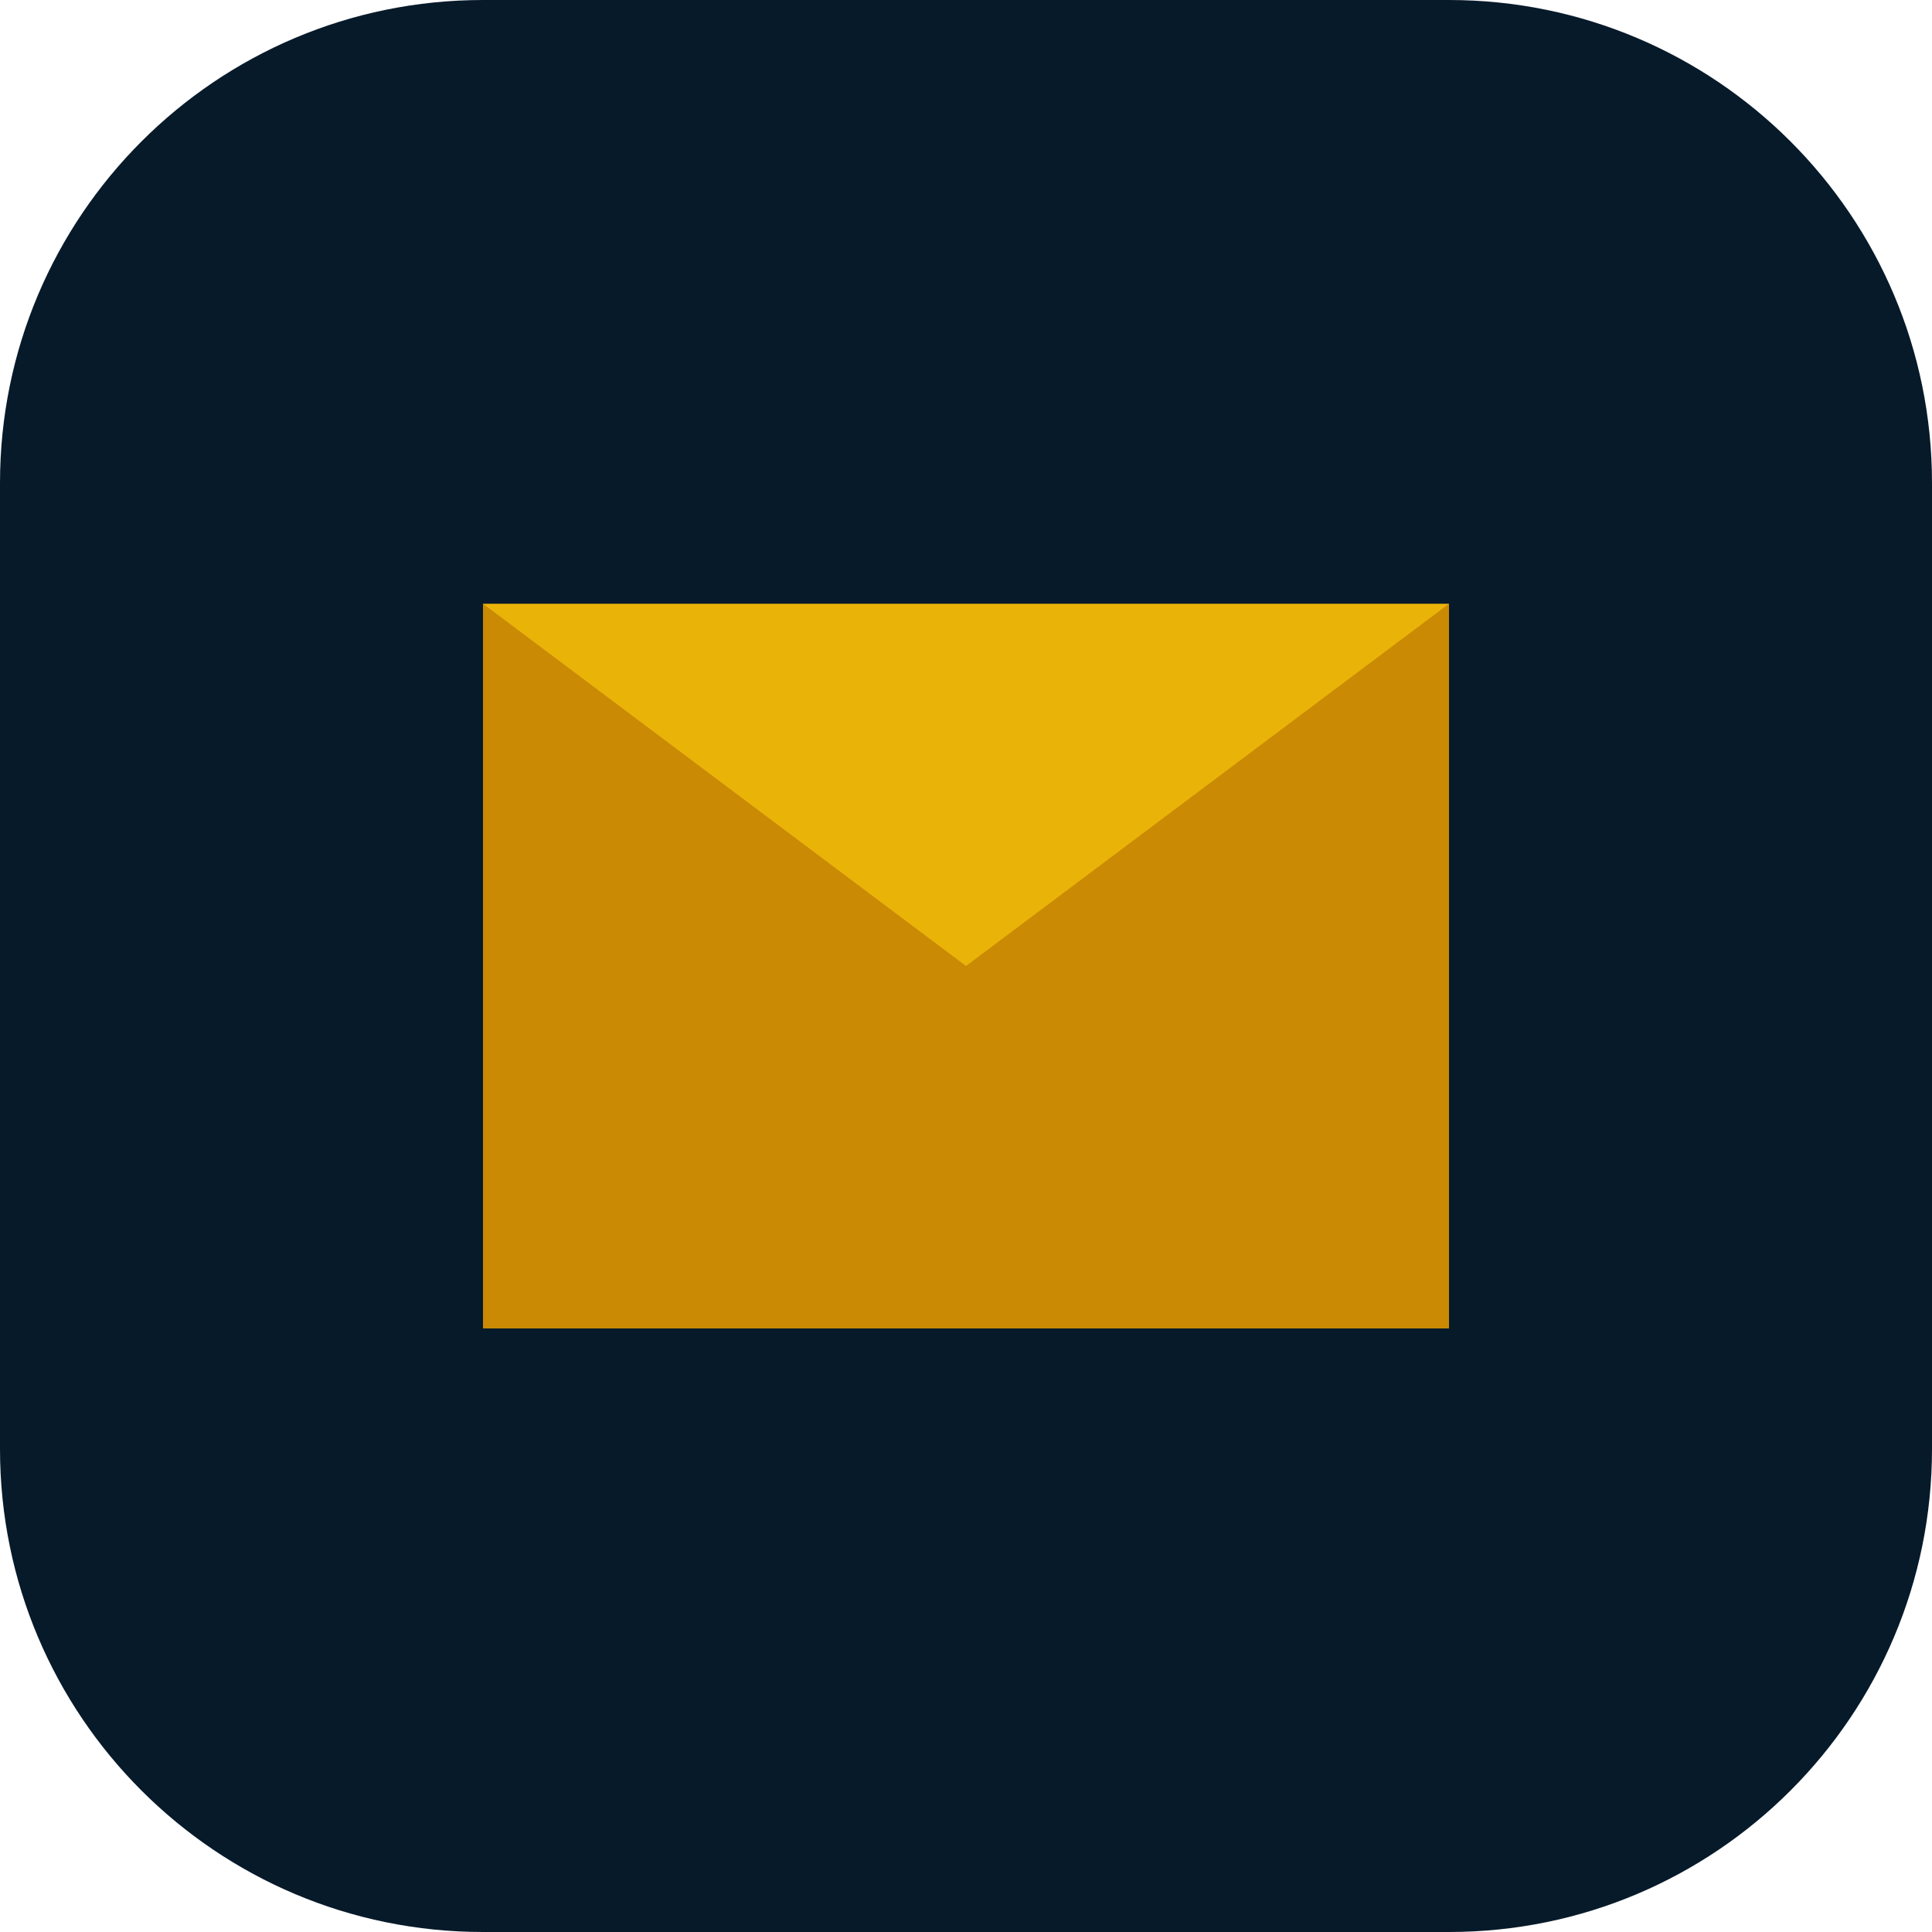
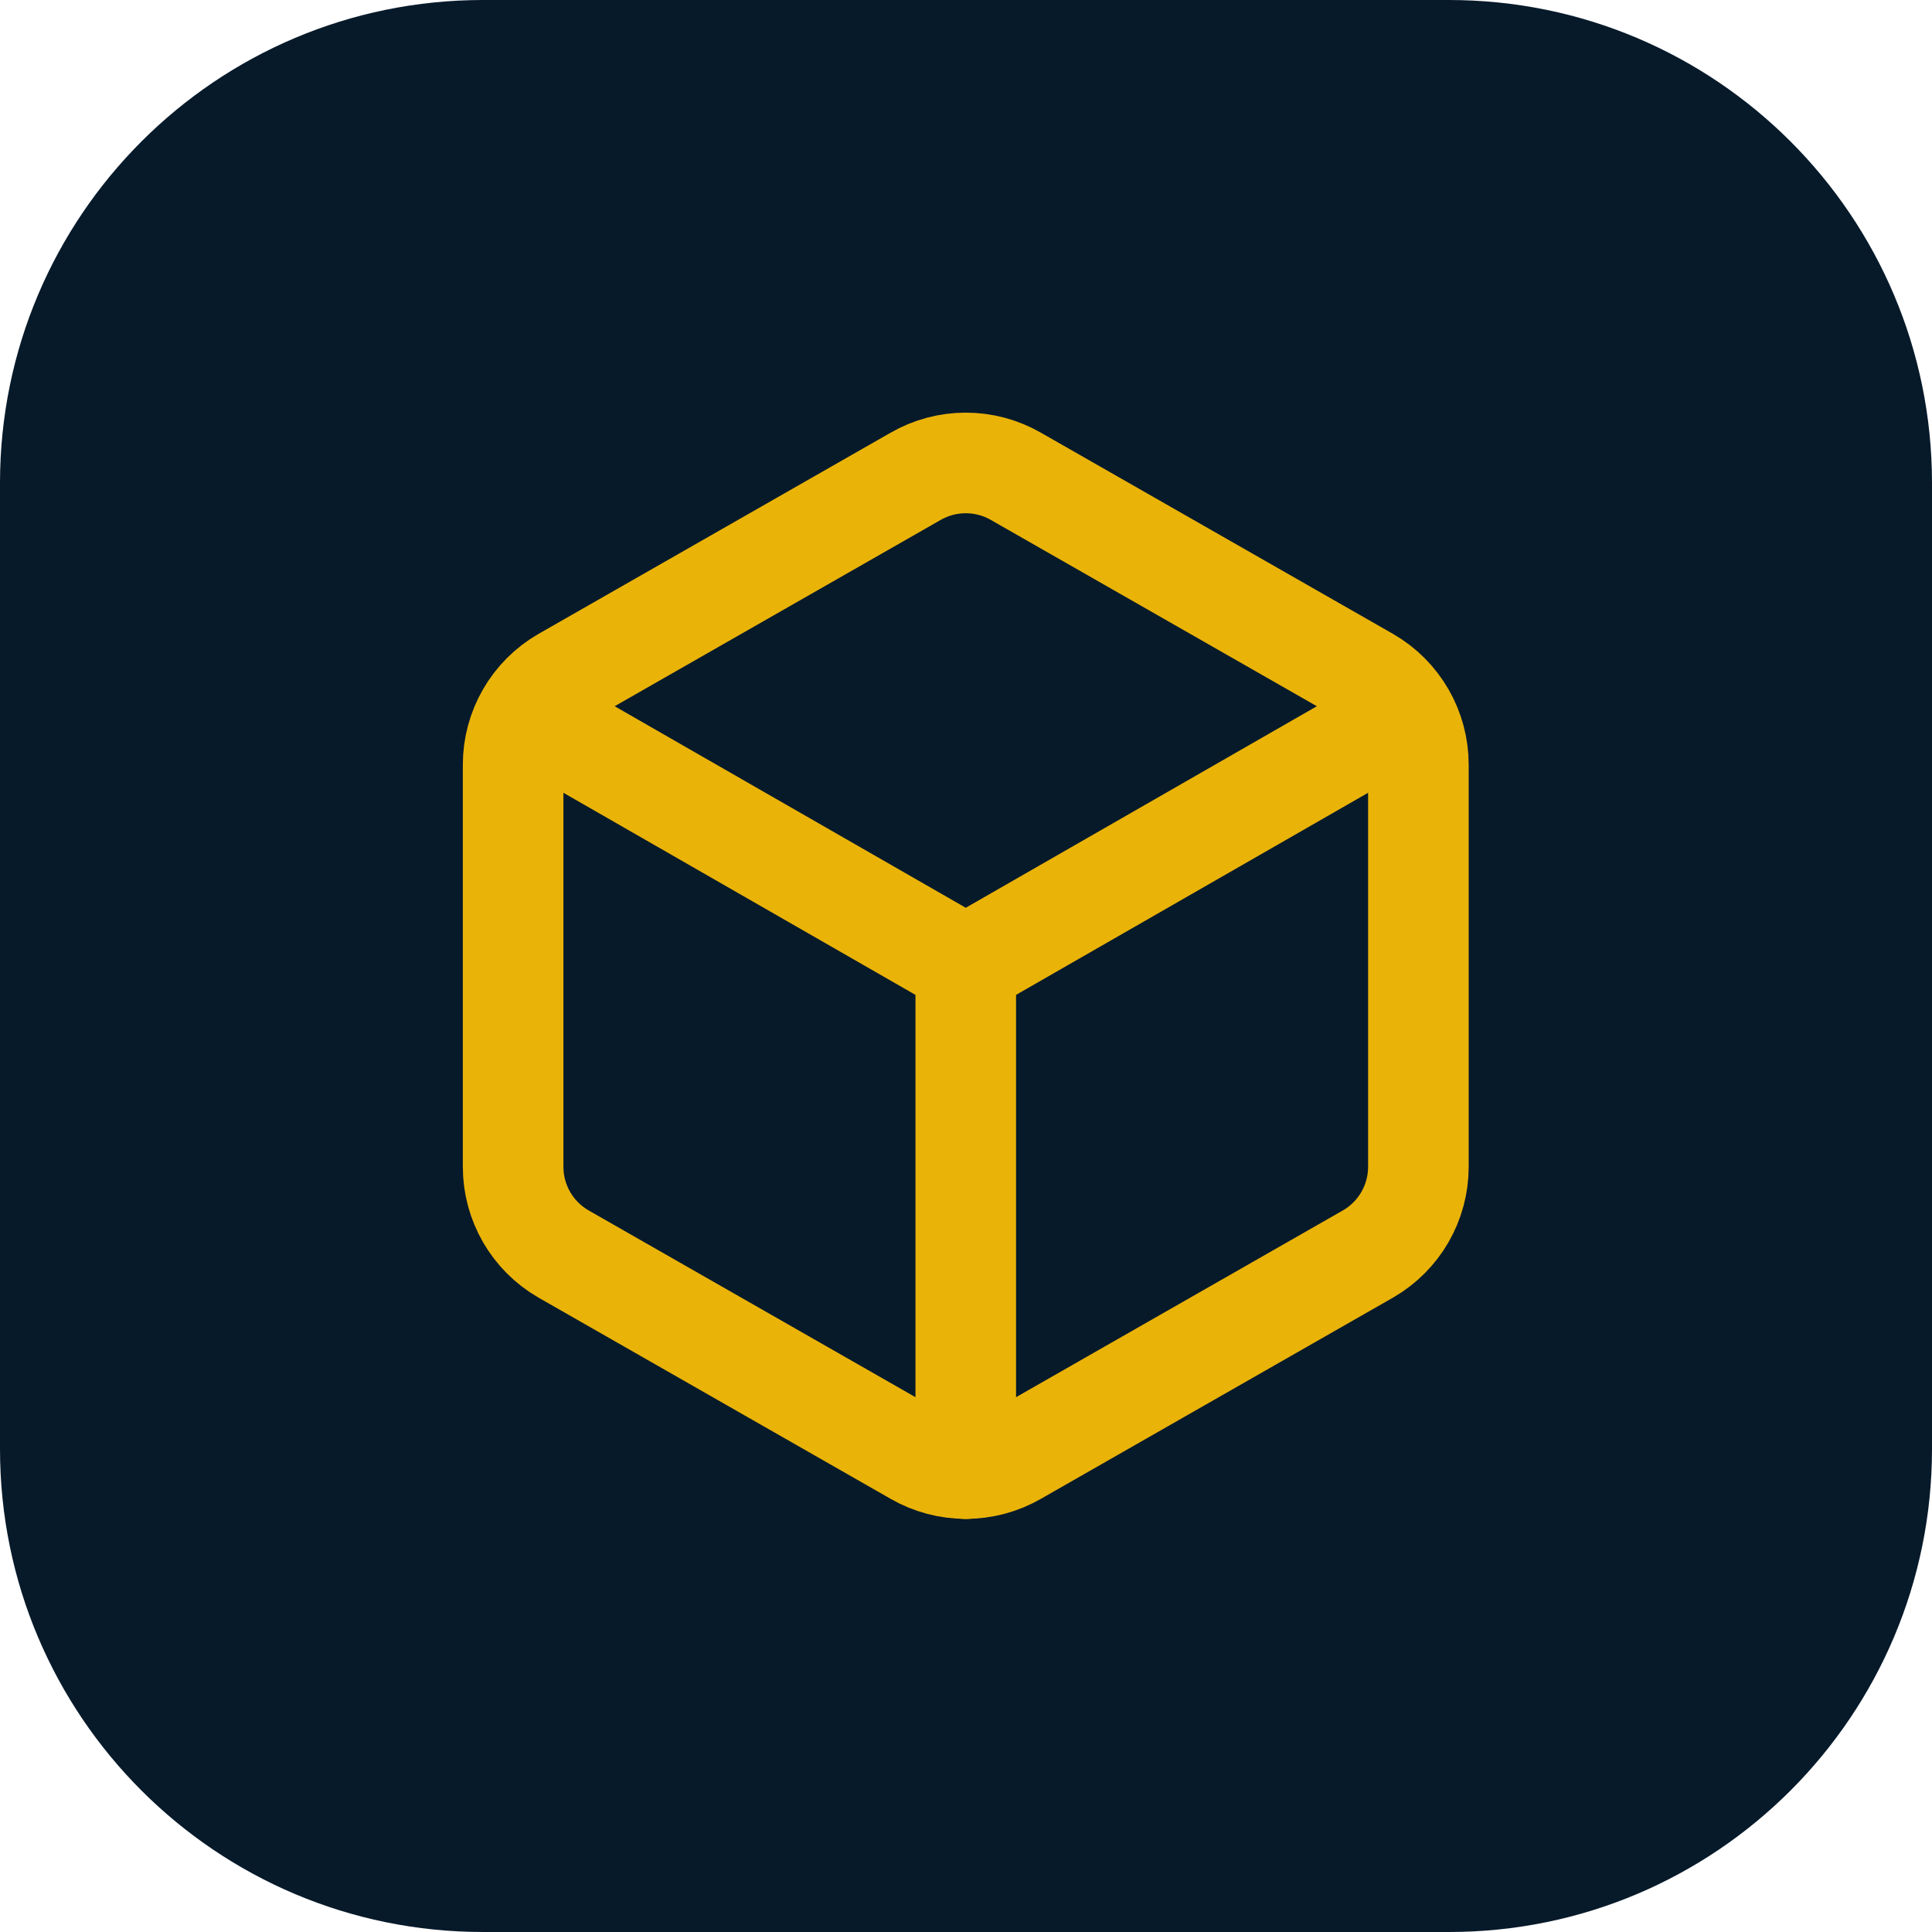
- <svg xmlns="http://www.w3.org/2000/svg" viewBox="0 0 32 32">
-   <rect width="32" height="32" rx="8" fill="#071a2a" />
-   <path d="M8 10h16v12H8z" fill="#EAB308" />
-   <path d="M8 10l8 6 8-6v12H8z" fill="#ca8a04" />
+ <svg xmlns="http://www.w3.org/2000/svg" viewBox="0 0 64 64">
+   <rect width="64" height="64" rx="16" fill="#071a2a" />
+   <g transform="translate(12, 12) scale(1.666)">
+     <path d="M21 16V8a2 2 0 0 0-1-1.73l-7-4a2 2 0 0 0-2 0l-7 4A2 2 0 0 0 3 8v8a2 2 0 0 0 1 1.73l7 4a2 2 0 0 0 2 0l7-4A2 2 0 0 0 21 16z" fill="none" stroke="#EAB308" stroke-width="2" stroke-linecap="round" stroke-linejoin="round" />
+     <polyline points="3.29 7 12 12 20.71 7" fill="none" stroke="#EAB308" stroke-width="2" stroke-linecap="round" stroke-linejoin="round" />
+     <line x1="12" y1="22" x2="12" y2="12" fill="none" stroke="#EAB308" stroke-width="2" stroke-linecap="round" stroke-linejoin="round" />
+   </g>
</svg>
